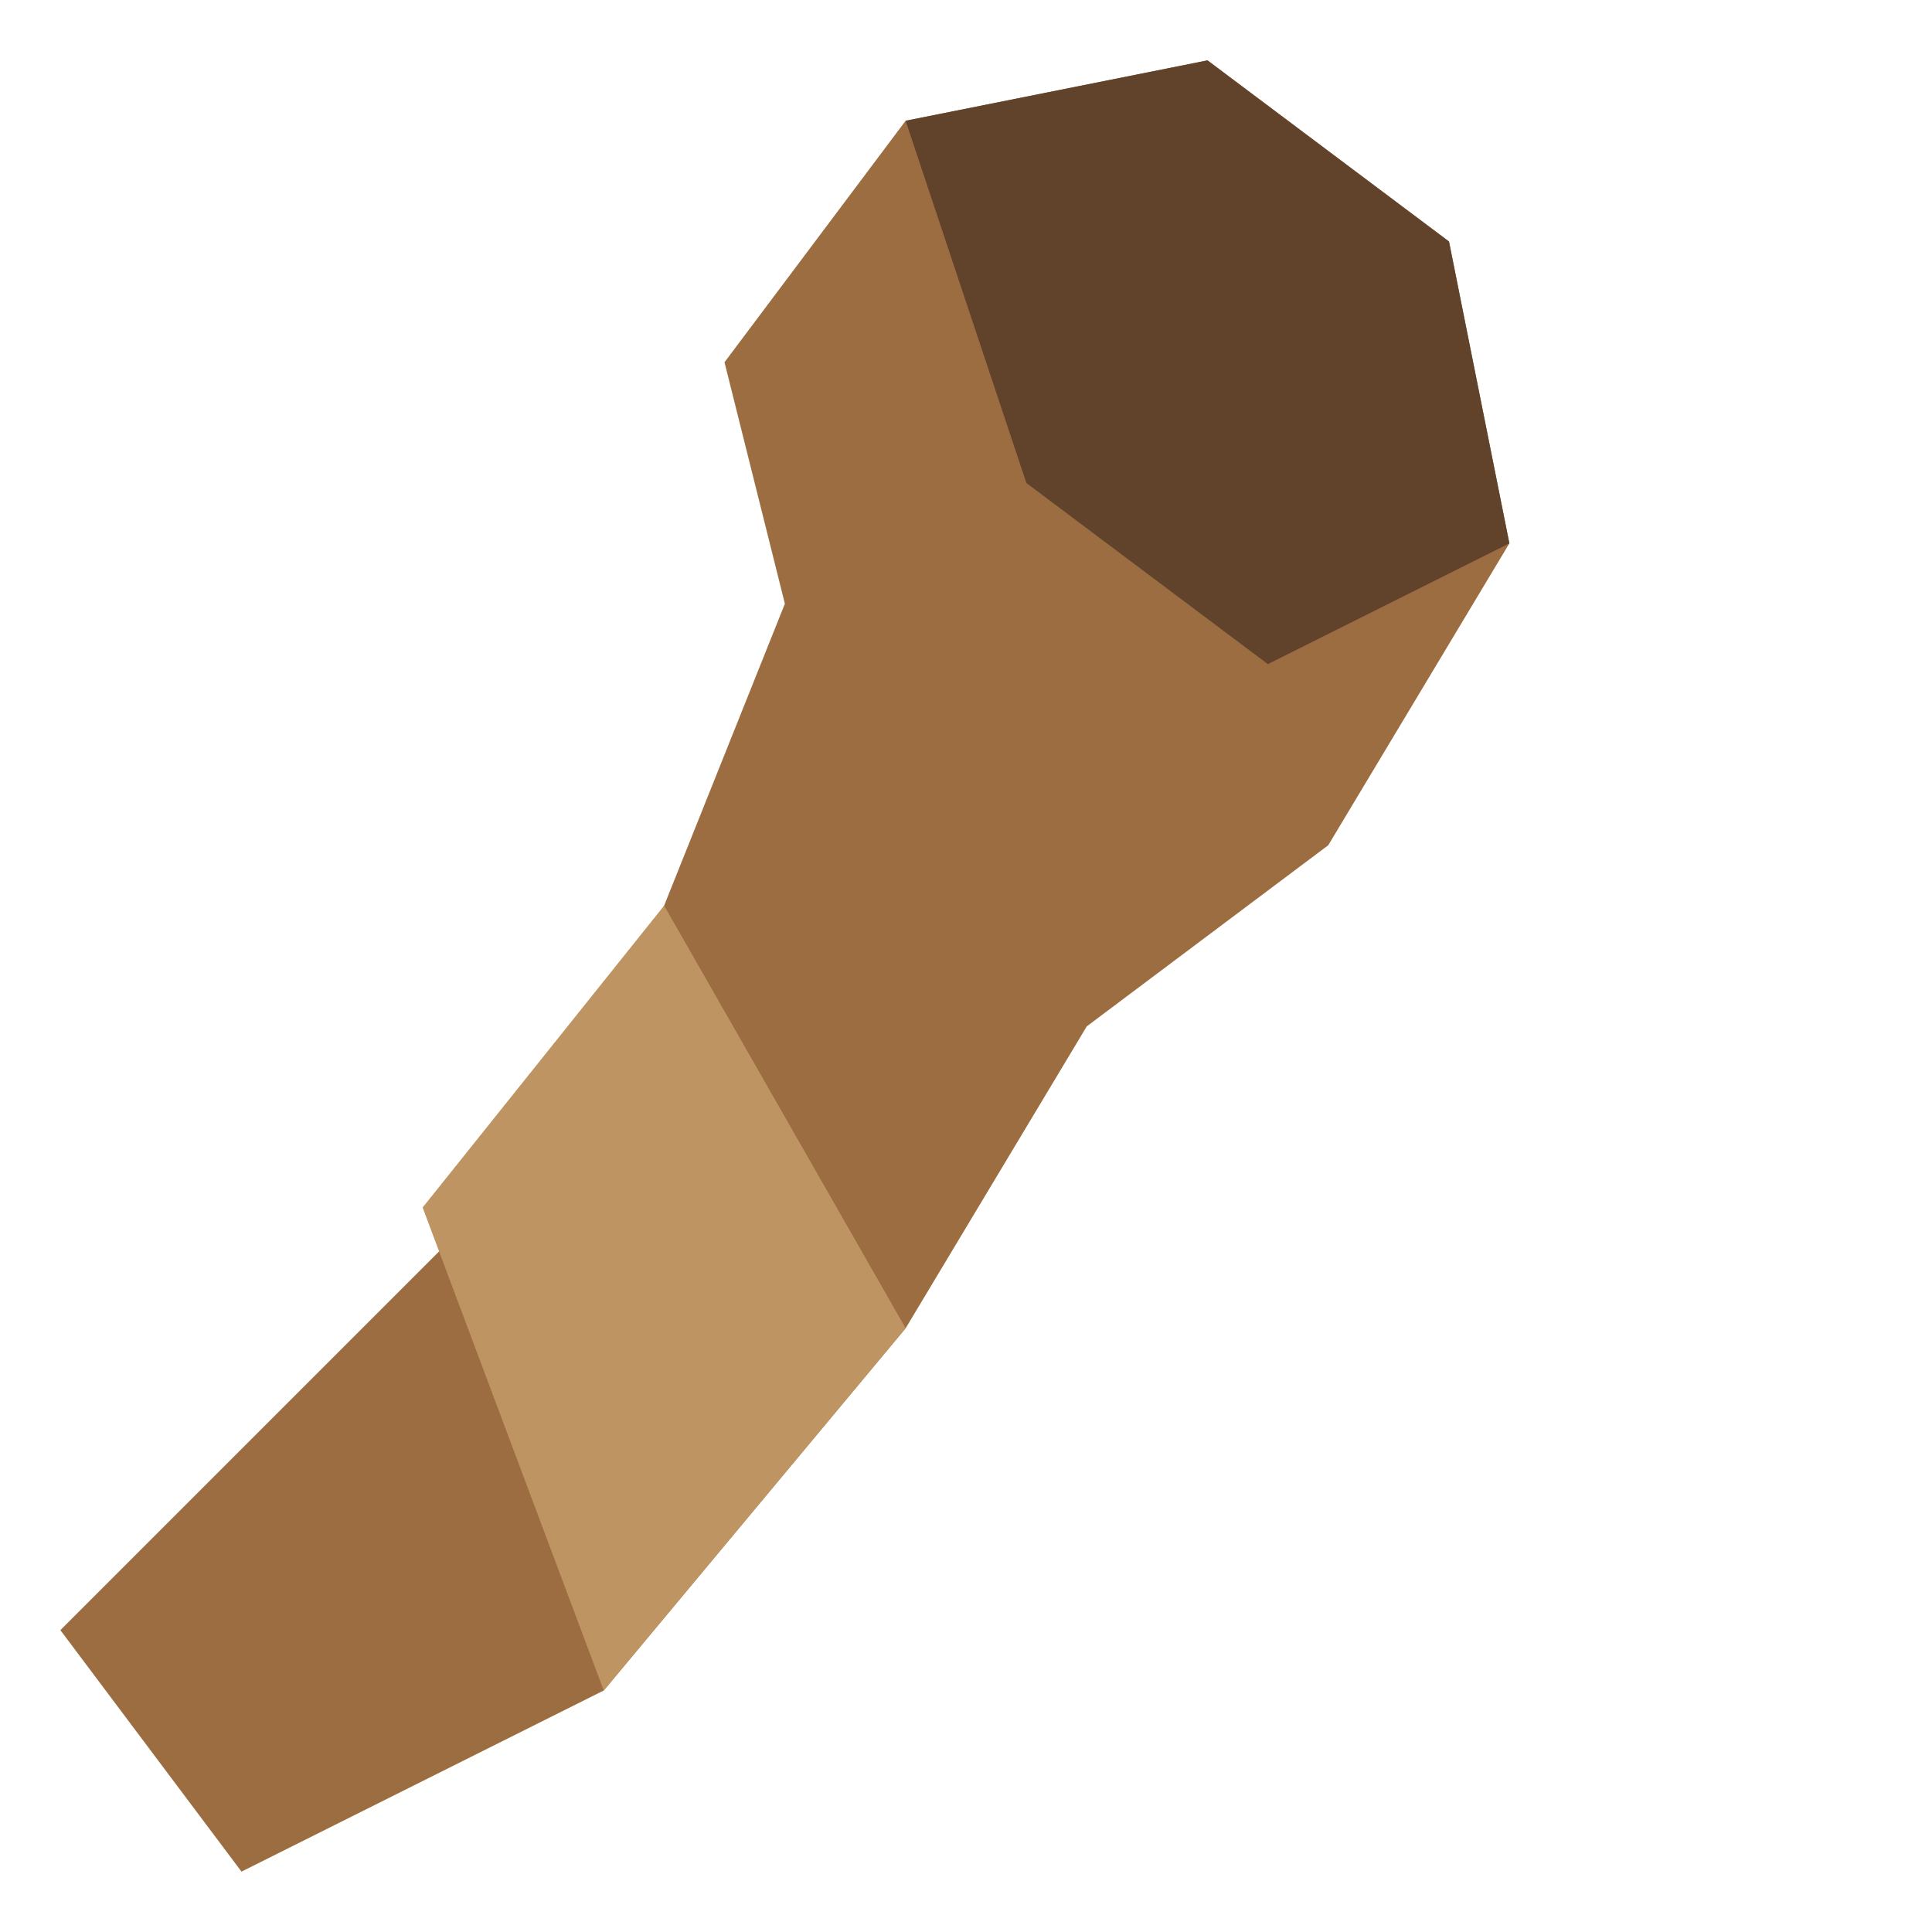
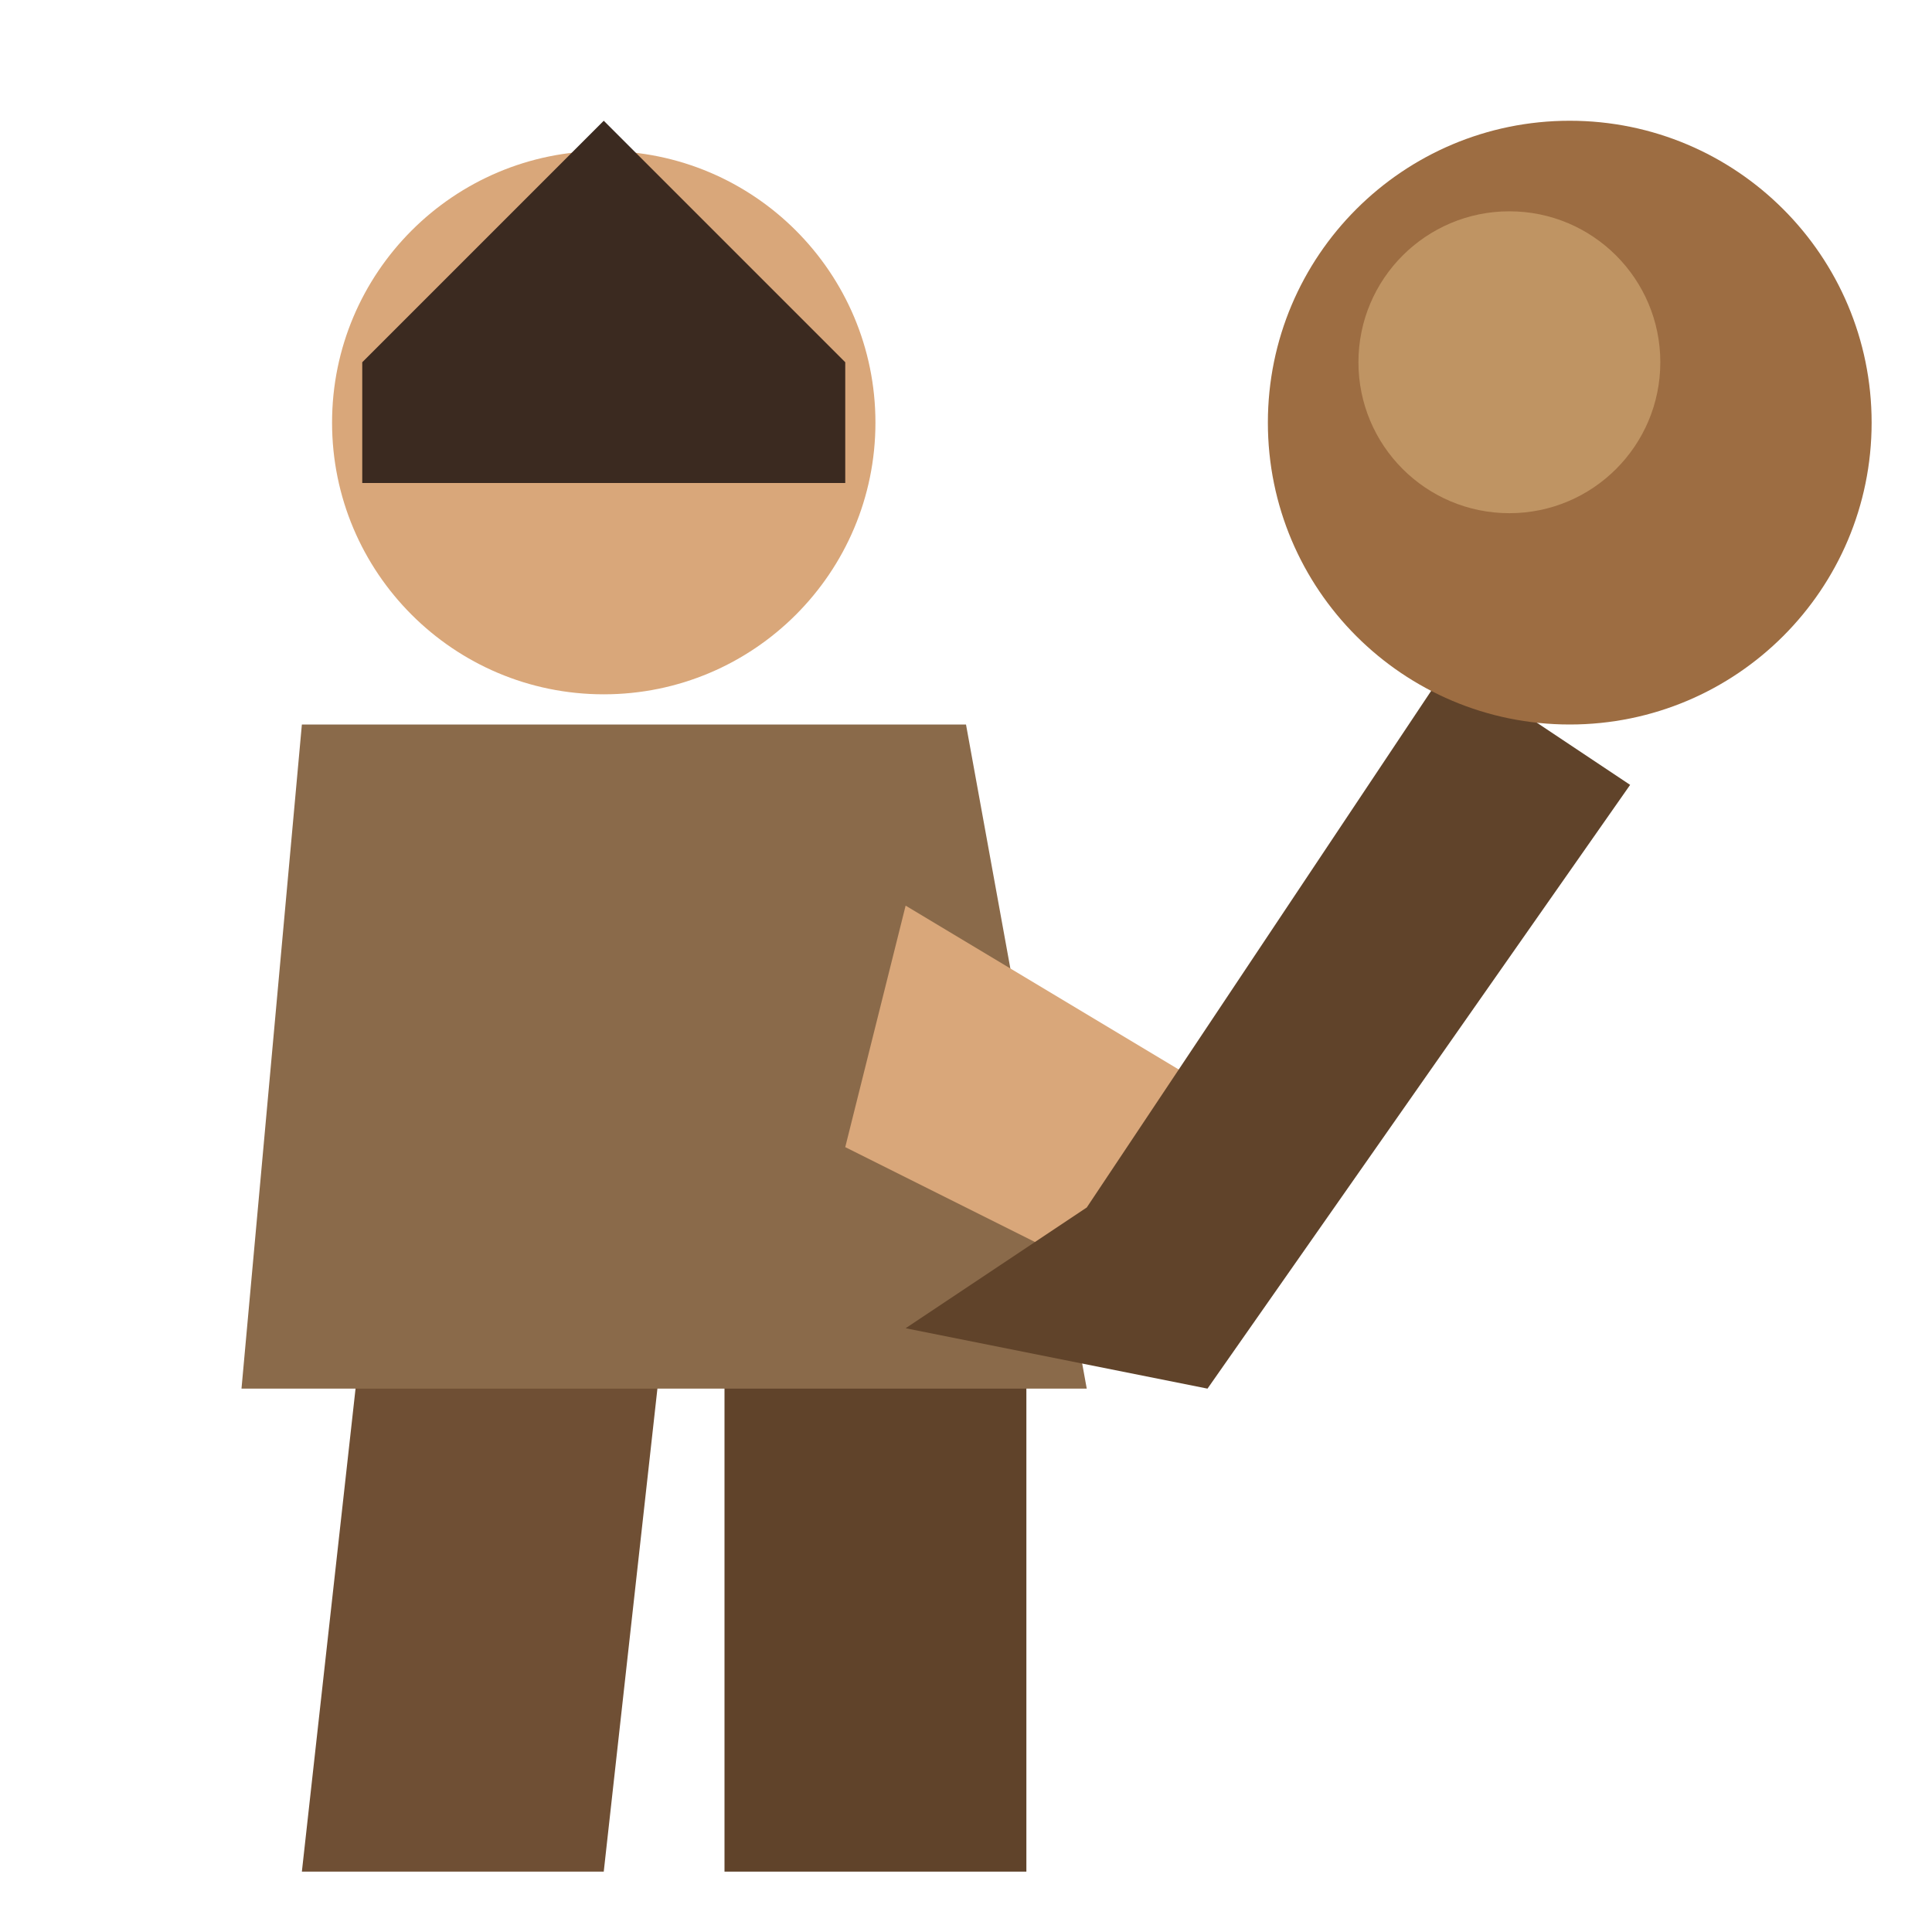
<svg xmlns="http://www.w3.org/2000/svg" width="32" height="32" viewBox="0 0 32 32">
-   <polygon points="4,31 1,27 8,20 11,15 13,10 12,6 15,2 20,1 24,4 25,9 22,14 18,17 15,22 10,28" fill="#9d6d42" />
-   <polygon points="15,2 20,1 24,4 25,9 21,11 17,8" fill="#60432a" />
-   <polygon points="7,20 11,15 15,22 10,28" fill="#bf9463" />
+   <polygon points="6,22 11,22 10,31 5,31" fill="#6f4f34" />
+   <polygon points="12,22 17,22 17,31 12,31" fill="#60432a" />
+   <polygon points="5,12 16,12 18,23 4,23" fill="#8a6a4a" />
+   <polygon points="15,15 20,18 18,21 14,19" fill="#d9a77a" />
+   <circle cx="10" cy="7" r="4.5" fill="#d9a77a" />
+   <polygon points="6,6 10,2 14,6 14,8 6,8" fill="#3b2a20" />
+   <polygon points="15,22 18,20 24,11 27,13 20,23" fill="#60432a" />
+   <circle cx="26" cy="7" r="5" fill="#9d6d42" />
+   <circle cx="25" cy="6" r="2.5" fill="#bf9463" />
</svg>
